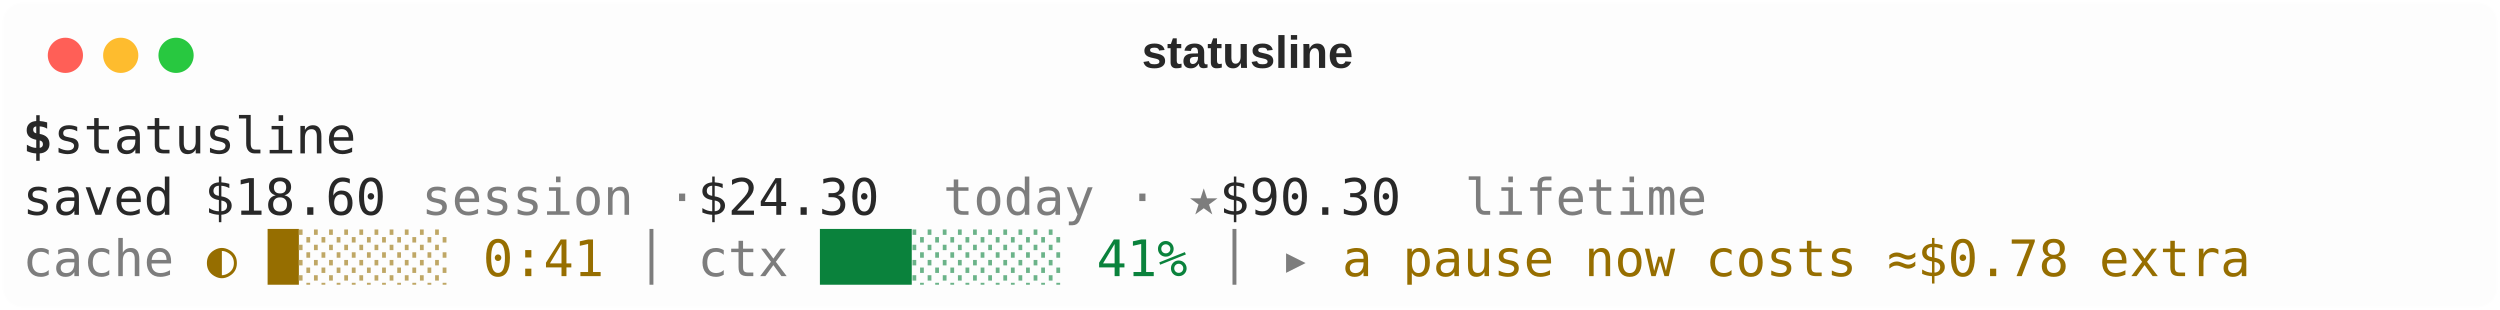
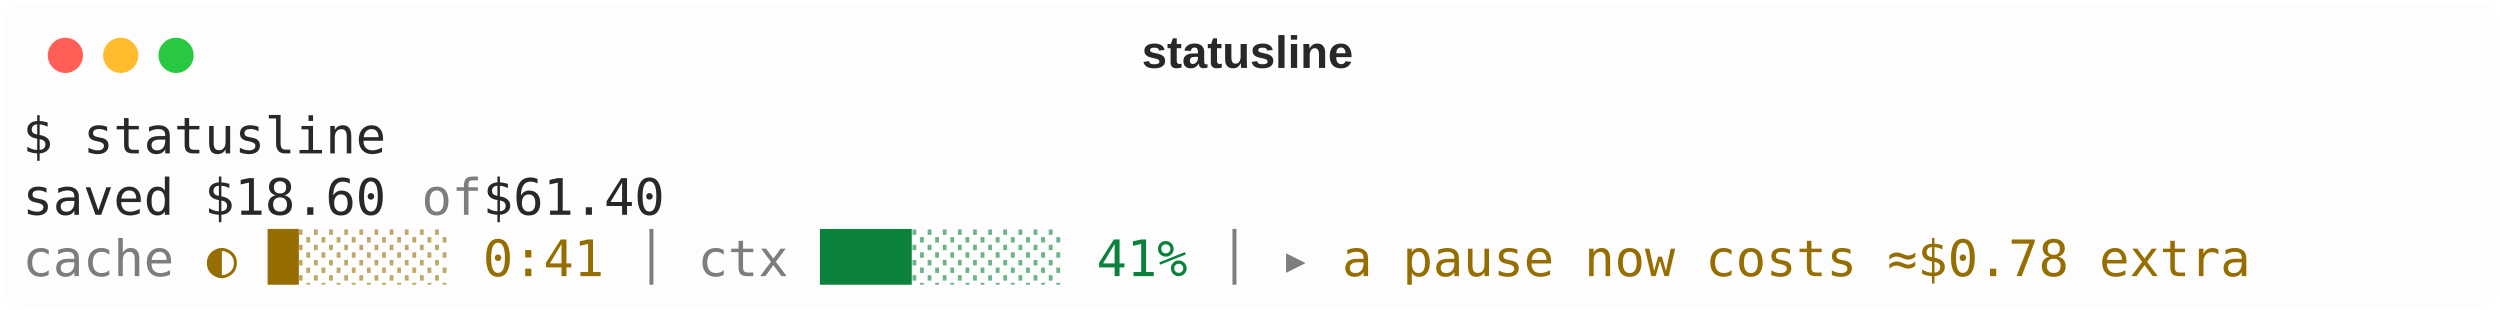
<svg xmlns="http://www.w3.org/2000/svg" class="rich-terminal" viewBox="0 0 994 123.2">
  <style>

    @font-face {
        font-family: "Fira Code";
        src: local("FiraCode-Regular"),
                url("https://cdnjs.cloudflare.com/ajax/libs/firacode/6.2.0/woff2/FiraCode-Regular.woff2") format("woff2"),
                url("https://cdnjs.cloudflare.com/ajax/libs/firacode/6.2.0/woff/FiraCode-Regular.woff") format("woff");
        font-style: normal;
        font-weight: 400;
    }
    @font-face {
        font-family: "Fira Code";
        src: local("FiraCode-Bold"),
                url("https://cdnjs.cloudflare.com/ajax/libs/firacode/6.2.0/woff2/FiraCode-Bold.woff2") format("woff2"),
                url("https://cdnjs.cloudflare.com/ajax/libs/firacode/6.2.0/woff/FiraCode-Bold.woff") format("woff");
        font-style: bold;
        font-weight: 700;
    }

-     .terminal-3859609827-matrix {
+     .terminal-1706072646-matrix {
        font-family: Fira Code, monospace;
        font-size: 20px;
        line-height: 24.4px;
        font-variant-east-asian: full-width;
    }

-     .terminal-3859609827-title {
+     .terminal-1706072646-title {
        font-size: 18px;
        font-weight: bold;
        font-family: arial;
    }

-     .terminal-3859609827-r1 { fill: #282828;font-weight: bold }
- .terminal-3859609827-r2 { fill: #282828 }
- .terminal-3859609827-r3 { fill: #7d7d7d }
- .terminal-3859609827-r4 { fill: #966e00 }
- .terminal-3859609827-r5 { fill: #bfa765 }
- .terminal-3859609827-r6 { fill: #0a823c }
- .terminal-3859609827-r7 { fill: #6bb389 }
+     .terminal-1706072646-r1 { fill: #282828 }
+ .terminal-1706072646-r2 { fill: #7d7d7d }
+ .terminal-1706072646-r3 { fill: #966e00 }
+ .terminal-1706072646-r4 { fill: #bfa765 }
+ .terminal-1706072646-r5 { fill: #0a823c }
+ .terminal-1706072646-r6 { fill: #6bb389 }
    </style>
  <defs>
-     <clipPath id="terminal-3859609827-clip-terminal">
+     <clipPath id="terminal-1706072646-clip-terminal">
      <rect x="0" y="0" width="975.0" height="72.2" />
    </clipPath>
-     <clipPath id="terminal-3859609827-line-0">
+     <clipPath id="terminal-1706072646-line-0">
      <rect x="0" y="1.5" width="976" height="24.65" />
    </clipPath>
-     <clipPath id="terminal-3859609827-line-1">
+     <clipPath id="terminal-1706072646-line-1">
      <rect x="0" y="25.9" width="976" height="24.65" />
    </clipPath>
  </defs>
  <rect fill="#fdfdfd" stroke="rgba(255,255,255,0.35)" stroke-width="1" x="1" y="1" width="992" height="121.2" rx="8" />
-   <text class="terminal-3859609827-title" fill="#282828" text-anchor="middle" x="496" y="27">statusline</text>
+   <text class="terminal-1706072646-title" fill="#282828" text-anchor="middle" x="496" y="27">statusline</text>
  <g transform="translate(26,22)">
    <circle cx="0" cy="0" r="7" fill="#ff5f57" />
    <circle cx="22" cy="0" r="7" fill="#febc2e" />
    <circle cx="44" cy="0" r="7" fill="#28c840" />
  </g>
-   <g transform="translate(9, 41)" clip-path="url(#terminal-3859609827-clip-terminal)">
-     <g class="terminal-3859609827-matrix">
-       <text class="terminal-3859609827-r1" x="0" y="20" textLength="12.2" clip-path="url(#terminal-3859609827-line-0)">$</text>
-       <text class="terminal-3859609827-r2" x="12.2" y="20" textLength="134.2" clip-path="url(#terminal-3859609827-line-0)"> statusline</text>
-       <text class="terminal-3859609827-r2" x="976" y="20" textLength="12.2" clip-path="url(#terminal-3859609827-line-0)">
+   <g transform="translate(9, 41)" clip-path="url(#terminal-1706072646-clip-terminal)">
+     <g class="terminal-1706072646-matrix">
+       <text class="terminal-1706072646-r1" x="0" y="20" textLength="146.4" clip-path="url(#terminal-1706072646-line-0)">$ statusline</text>
+       <text class="terminal-1706072646-r1" x="976" y="20" textLength="12.2" clip-path="url(#terminal-1706072646-line-0)">
</text>
-       <text class="terminal-3859609827-r2" x="0" y="44.4" textLength="158.6" clip-path="url(#terminal-3859609827-line-1)">saved $18.60 </text>
-       <text class="terminal-3859609827-r3" x="158.6" y="44.4" textLength="85.4" clip-path="url(#terminal-3859609827-line-1)">session</text>
-       <text class="terminal-3859609827-r3" x="256.2" y="44.4" textLength="12.2" clip-path="url(#terminal-3859609827-line-1)">·</text>
-       <text class="terminal-3859609827-r2" x="268.4" y="44.4" textLength="97.6" clip-path="url(#terminal-3859609827-line-1)"> $24.30 </text>
-       <text class="terminal-3859609827-r3" x="366" y="44.4" textLength="61" clip-path="url(#terminal-3859609827-line-1)">today</text>
-       <text class="terminal-3859609827-r3" x="439.2" y="44.4" textLength="12.2" clip-path="url(#terminal-3859609827-line-1)">·</text>
-       <text class="terminal-3859609827-r3" x="463.6" y="44.4" textLength="12.2" clip-path="url(#terminal-3859609827-line-1)">★</text>
-       <text class="terminal-3859609827-r2" x="475.8" y="44.4" textLength="97.6" clip-path="url(#terminal-3859609827-line-1)"> $90.30 </text>
-       <text class="terminal-3859609827-r3" x="573.4" y="44.4" textLength="97.6" clip-path="url(#terminal-3859609827-line-1)">lifetime</text>
-       <text class="terminal-3859609827-r2" x="976" y="44.4" textLength="12.2" clip-path="url(#terminal-3859609827-line-1)">
+       <text class="terminal-1706072646-r1" x="0" y="44.4" textLength="158.6" clip-path="url(#terminal-1706072646-line-1)">saved $18.60 </text>
+       <text class="terminal-1706072646-r2" x="158.6" y="44.4" textLength="24.4" clip-path="url(#terminal-1706072646-line-1)">of</text>
+       <text class="terminal-1706072646-r1" x="183" y="44.4" textLength="85.4" clip-path="url(#terminal-1706072646-line-1)"> $61.40</text>
+       <text class="terminal-1706072646-r1" x="976" y="44.4" textLength="12.2" clip-path="url(#terminal-1706072646-line-1)">
</text>
-       <text class="terminal-3859609827-r3" x="0" y="68.8" textLength="61" clip-path="url(#terminal-3859609827-line-2)">cache</text>
-       <text class="terminal-3859609827-r4" x="73.2" y="68.8" textLength="12.2" clip-path="url(#terminal-3859609827-line-2)">◐</text>
-       <text class="terminal-3859609827-r4" x="97.6" y="68.8" textLength="12.2" clip-path="url(#terminal-3859609827-line-2)">█</text>
-       <text class="terminal-3859609827-r5" x="109.8" y="68.8" textLength="61" clip-path="url(#terminal-3859609827-line-2)">░░░░░</text>
-       <text class="terminal-3859609827-r4" x="183" y="68.8" textLength="48.8" clip-path="url(#terminal-3859609827-line-2)">0:41</text>
-       <text class="terminal-3859609827-r3" x="244" y="68.8" textLength="12.2" clip-path="url(#terminal-3859609827-line-2)">│</text>
-       <text class="terminal-3859609827-r3" x="268.4" y="68.8" textLength="36.6" clip-path="url(#terminal-3859609827-line-2)">ctx</text>
-       <text class="terminal-3859609827-r6" x="317.2" y="68.8" textLength="36.6" clip-path="url(#terminal-3859609827-line-2)">███</text>
-       <text class="terminal-3859609827-r7" x="353.8" y="68.8" textLength="61" clip-path="url(#terminal-3859609827-line-2)">░░░░░</text>
-       <text class="terminal-3859609827-r6" x="427" y="68.8" textLength="36.6" clip-path="url(#terminal-3859609827-line-2)">41%</text>
-       <text class="terminal-3859609827-r3" x="475.8" y="68.8" textLength="12.2" clip-path="url(#terminal-3859609827-line-2)">│</text>
-       <text class="terminal-3859609827-r3" x="500.2" y="68.8" textLength="12.2" clip-path="url(#terminal-3859609827-line-2)">▸</text>
-       <text class="terminal-3859609827-r4" x="524.6" y="68.8" textLength="366" clip-path="url(#terminal-3859609827-line-2)">a pause now costs ≈$0.78 extra</text>
-       <text class="terminal-3859609827-r2" x="976" y="68.8" textLength="12.2" clip-path="url(#terminal-3859609827-line-2)">
+       <text class="terminal-1706072646-r2" x="0" y="68.8" textLength="61" clip-path="url(#terminal-1706072646-line-2)">cache</text>
+       <text class="terminal-1706072646-r3" x="73.2" y="68.8" textLength="12.2" clip-path="url(#terminal-1706072646-line-2)">◐</text>
+       <text class="terminal-1706072646-r3" x="97.6" y="68.8" textLength="12.2" clip-path="url(#terminal-1706072646-line-2)">█</text>
+       <text class="terminal-1706072646-r4" x="109.8" y="68.8" textLength="61" clip-path="url(#terminal-1706072646-line-2)">░░░░░</text>
+       <text class="terminal-1706072646-r3" x="183" y="68.8" textLength="48.8" clip-path="url(#terminal-1706072646-line-2)">0:41</text>
+       <text class="terminal-1706072646-r2" x="244" y="68.8" textLength="12.2" clip-path="url(#terminal-1706072646-line-2)">│</text>
+       <text class="terminal-1706072646-r2" x="268.4" y="68.8" textLength="36.6" clip-path="url(#terminal-1706072646-line-2)">ctx</text>
+       <text class="terminal-1706072646-r5" x="317.2" y="68.8" textLength="36.6" clip-path="url(#terminal-1706072646-line-2)">███</text>
+       <text class="terminal-1706072646-r6" x="353.8" y="68.8" textLength="61" clip-path="url(#terminal-1706072646-line-2)">░░░░░</text>
+       <text class="terminal-1706072646-r5" x="427" y="68.8" textLength="36.6" clip-path="url(#terminal-1706072646-line-2)">41%</text>
+       <text class="terminal-1706072646-r2" x="475.8" y="68.8" textLength="12.2" clip-path="url(#terminal-1706072646-line-2)">│</text>
+       <text class="terminal-1706072646-r2" x="500.2" y="68.8" textLength="12.2" clip-path="url(#terminal-1706072646-line-2)">▸</text>
+       <text class="terminal-1706072646-r3" x="524.6" y="68.8" textLength="366" clip-path="url(#terminal-1706072646-line-2)">a pause now costs ≈$0.78 extra</text>
+       <text class="terminal-1706072646-r1" x="976" y="68.8" textLength="12.2" clip-path="url(#terminal-1706072646-line-2)">
</text>
    </g>
  </g>
</svg>
